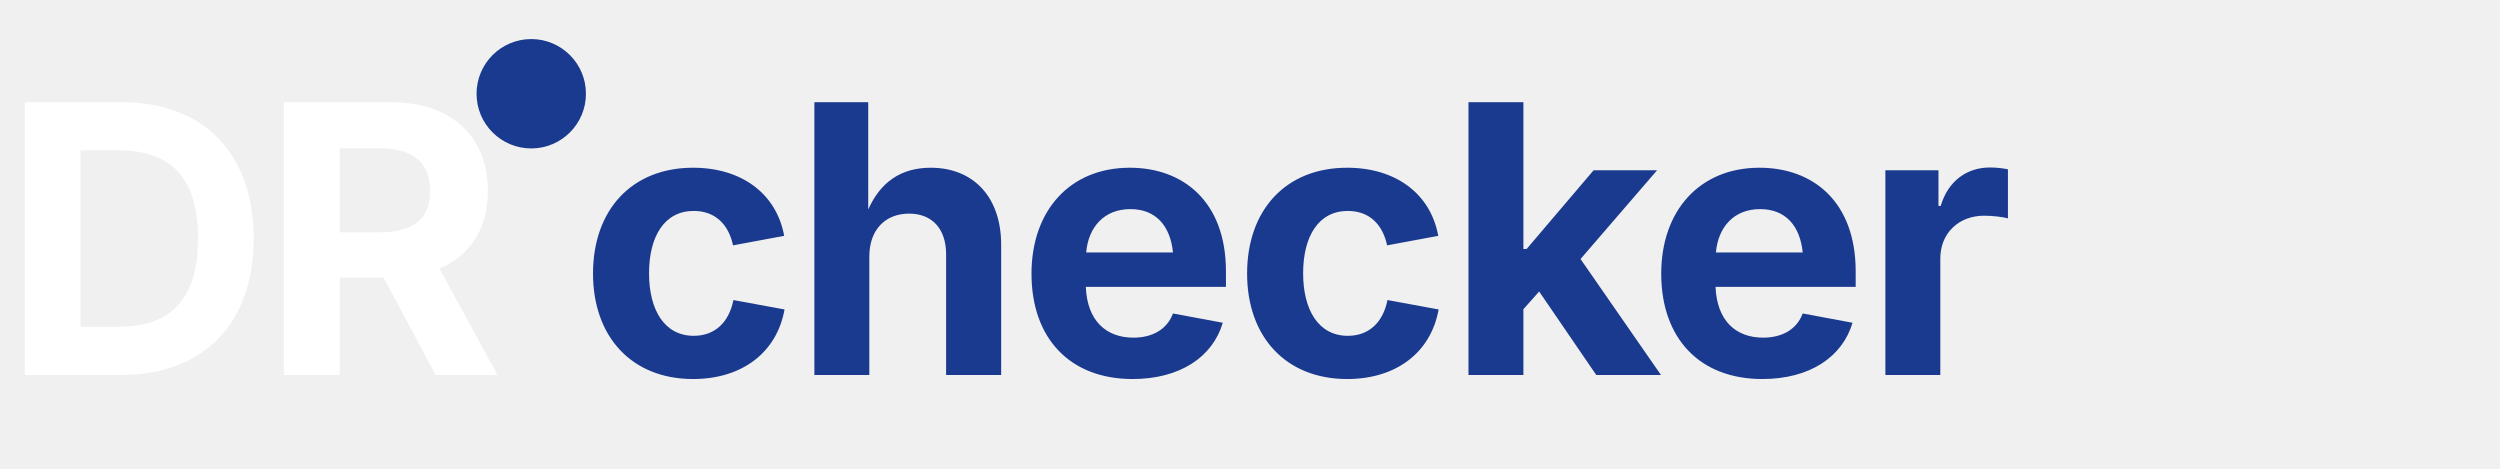
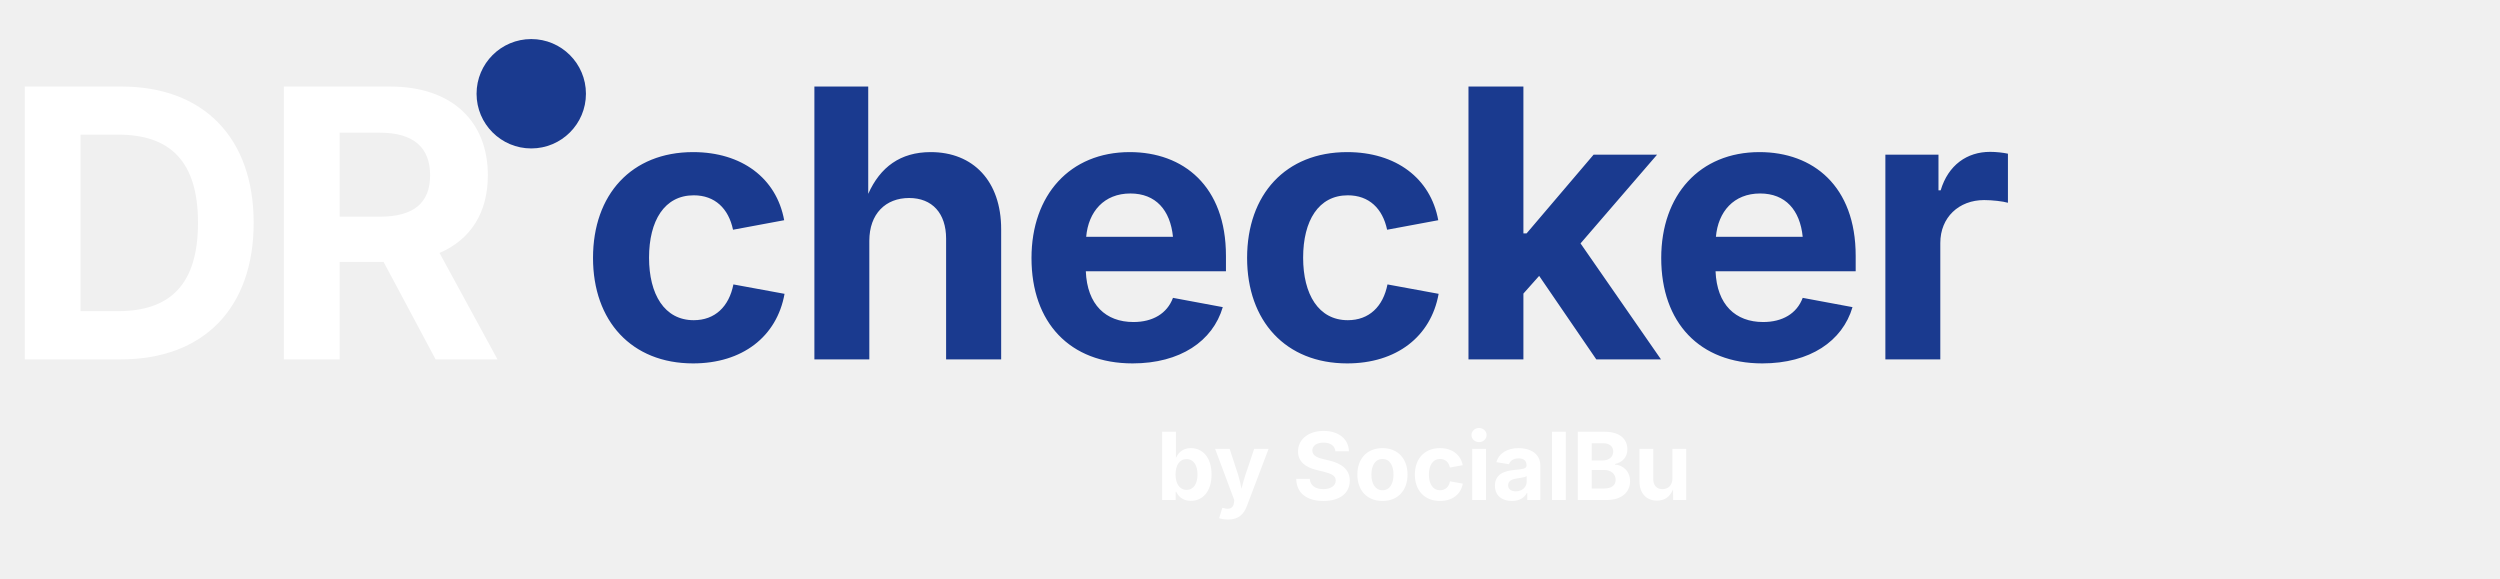
- <svg xmlns="http://www.w3.org/2000/svg" width="320" height="60" viewBox="0 0 320 60">
-   <text x="0" y="48" font-family="system-ui, -apple-system, sans-serif" font-size="48" font-weight="700" fill="#ffffff" letter-spacing="-1.5">DR</text>
+ <svg xmlns="http://www.w3.org/2000/svg" width="320" height="74" viewBox="0 0 320 74">
+   <text x="0" y="46" font-family="system-ui, -apple-system, sans-serif" font-size="48" font-weight="700" fill="#ffffff" letter-spacing="-1.5">DR</text>
  <circle cx="68" cy="12" r="7" fill="#1a3a8f" />
-   <text x="74" y="48" font-family="system-ui, -apple-system, sans-serif" font-size="48" font-weight="700" fill="#1a3a8f" letter-spacing="-1">checker</text>
+   <text x="74" y="46" font-family="system-ui, -apple-system, sans-serif" font-size="48" font-weight="700" fill="#1a3a8f" letter-spacing="-1">checker</text>
+   <text x="148" y="64" font-family="system-ui, -apple-system, sans-serif" font-size="12" font-weight="700" fill="#ffffff">by SocialBu</text>
</svg>
